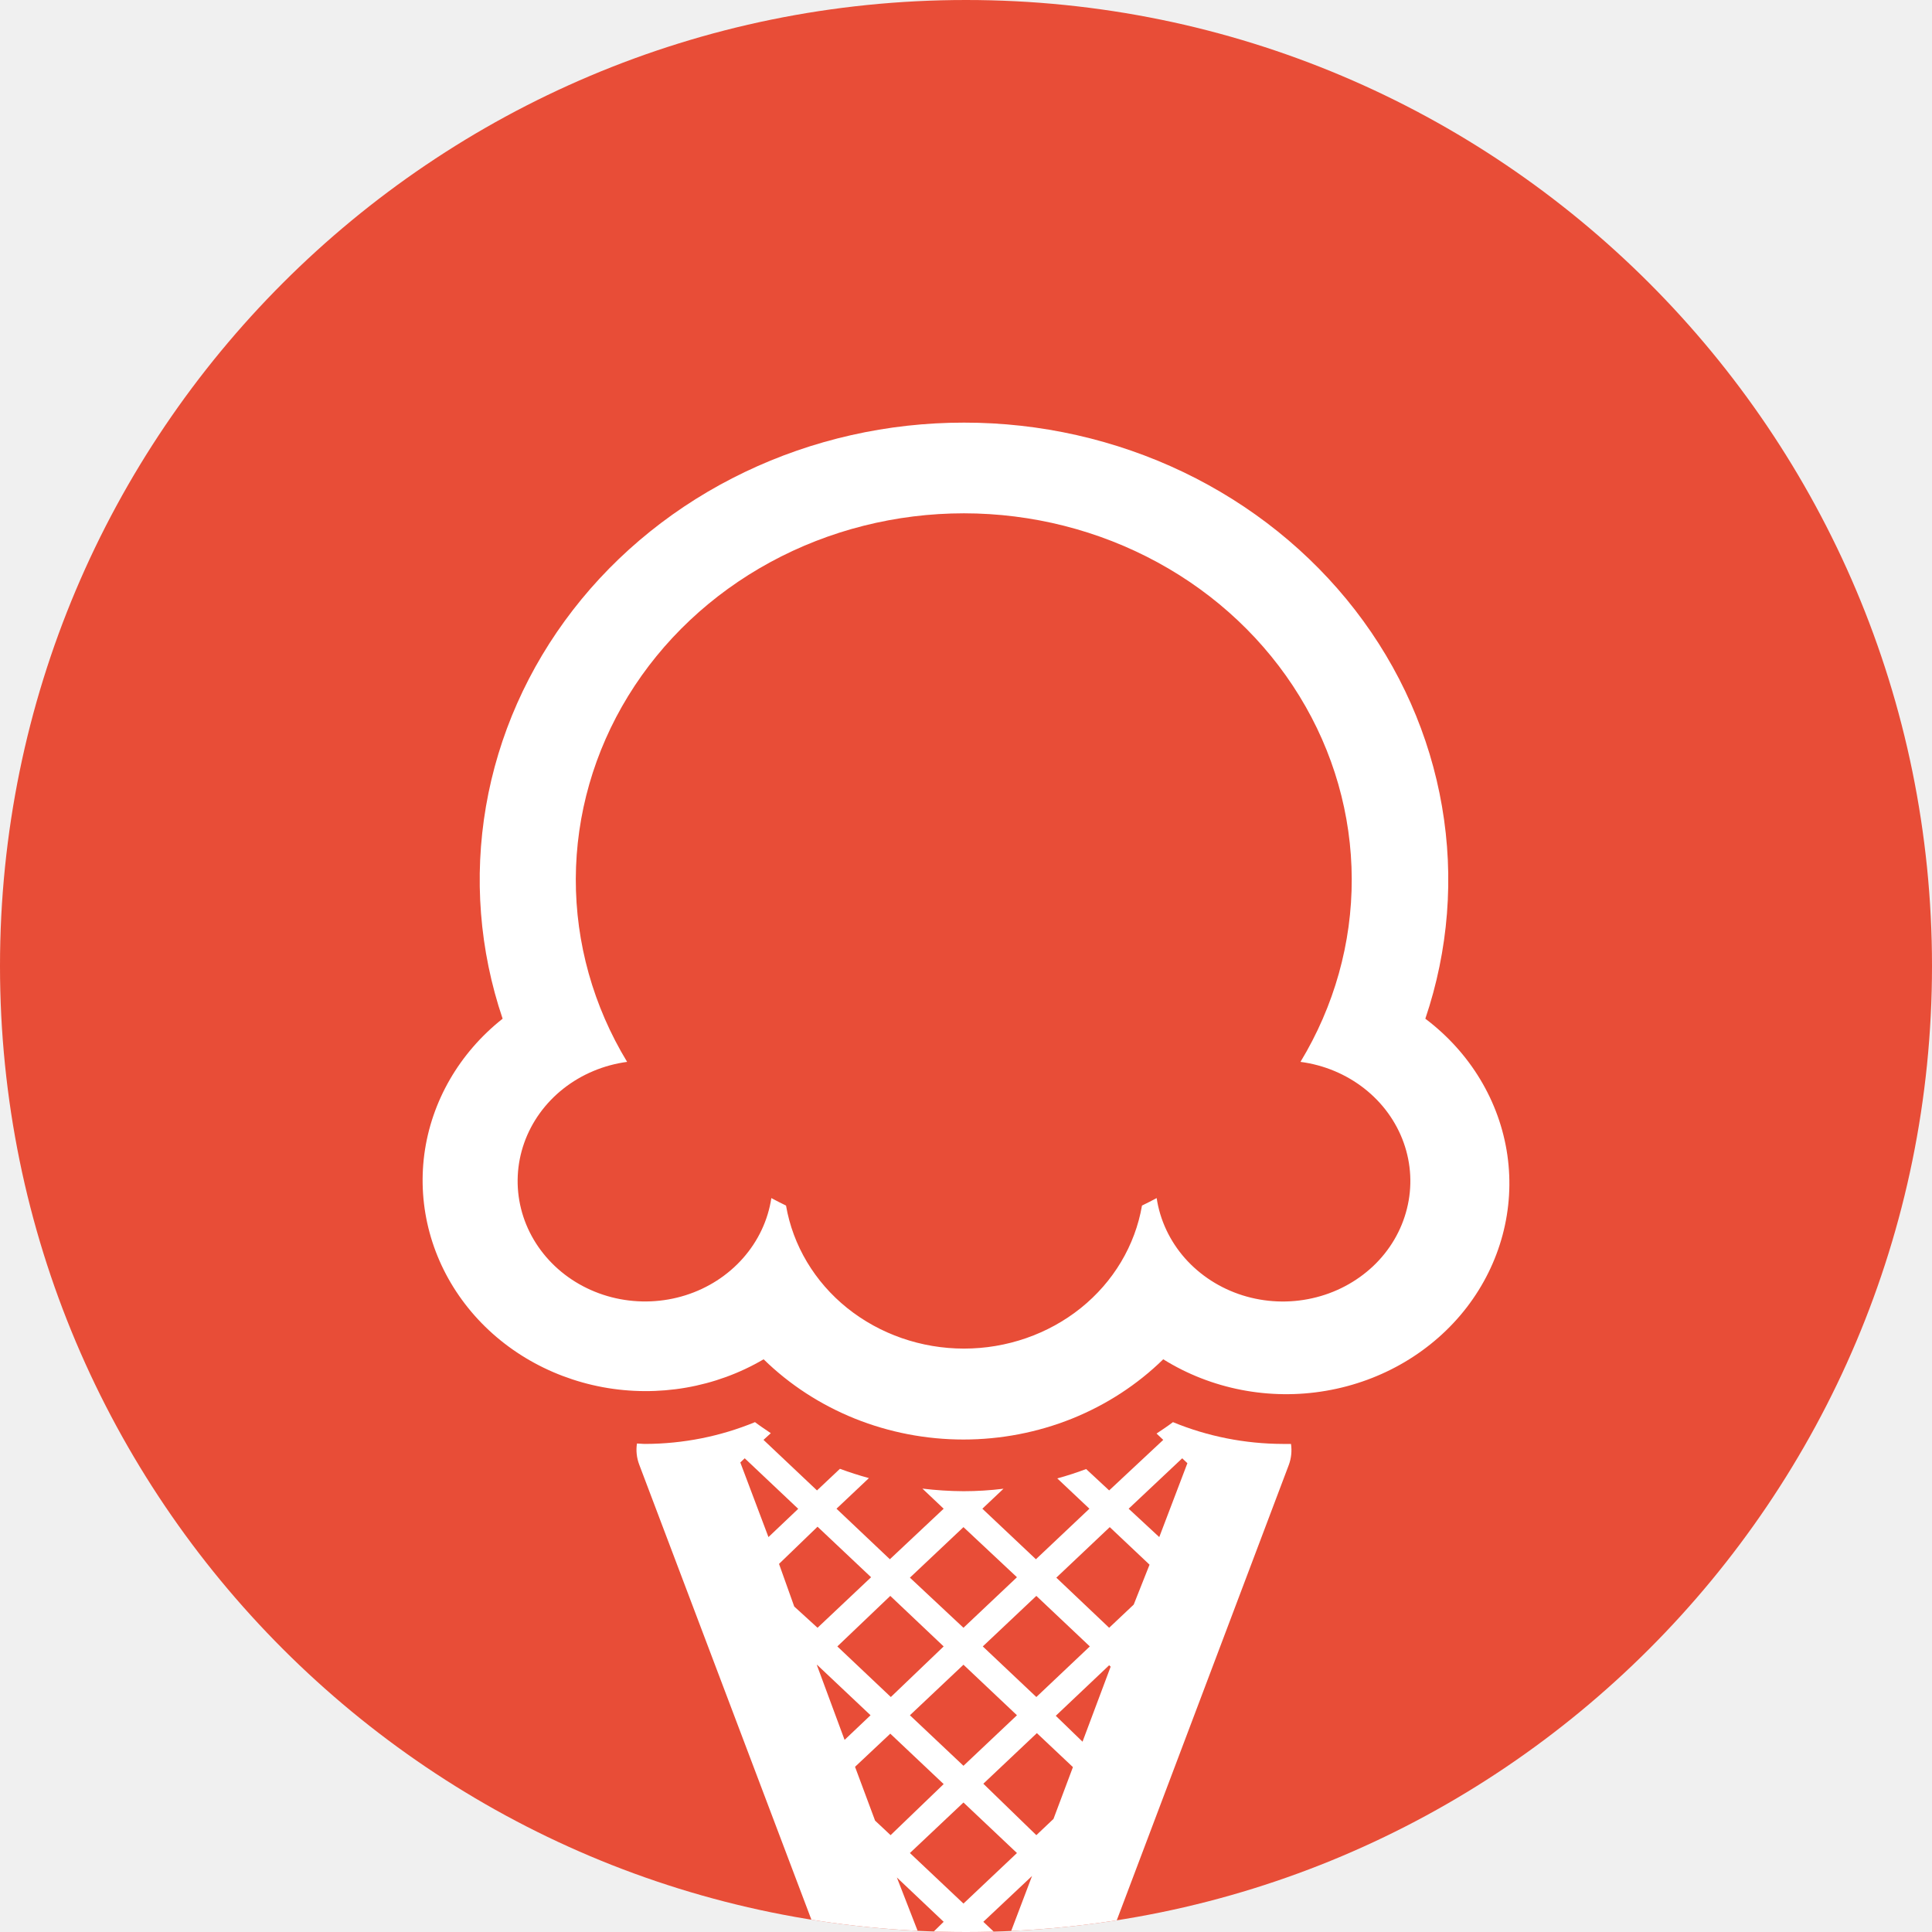
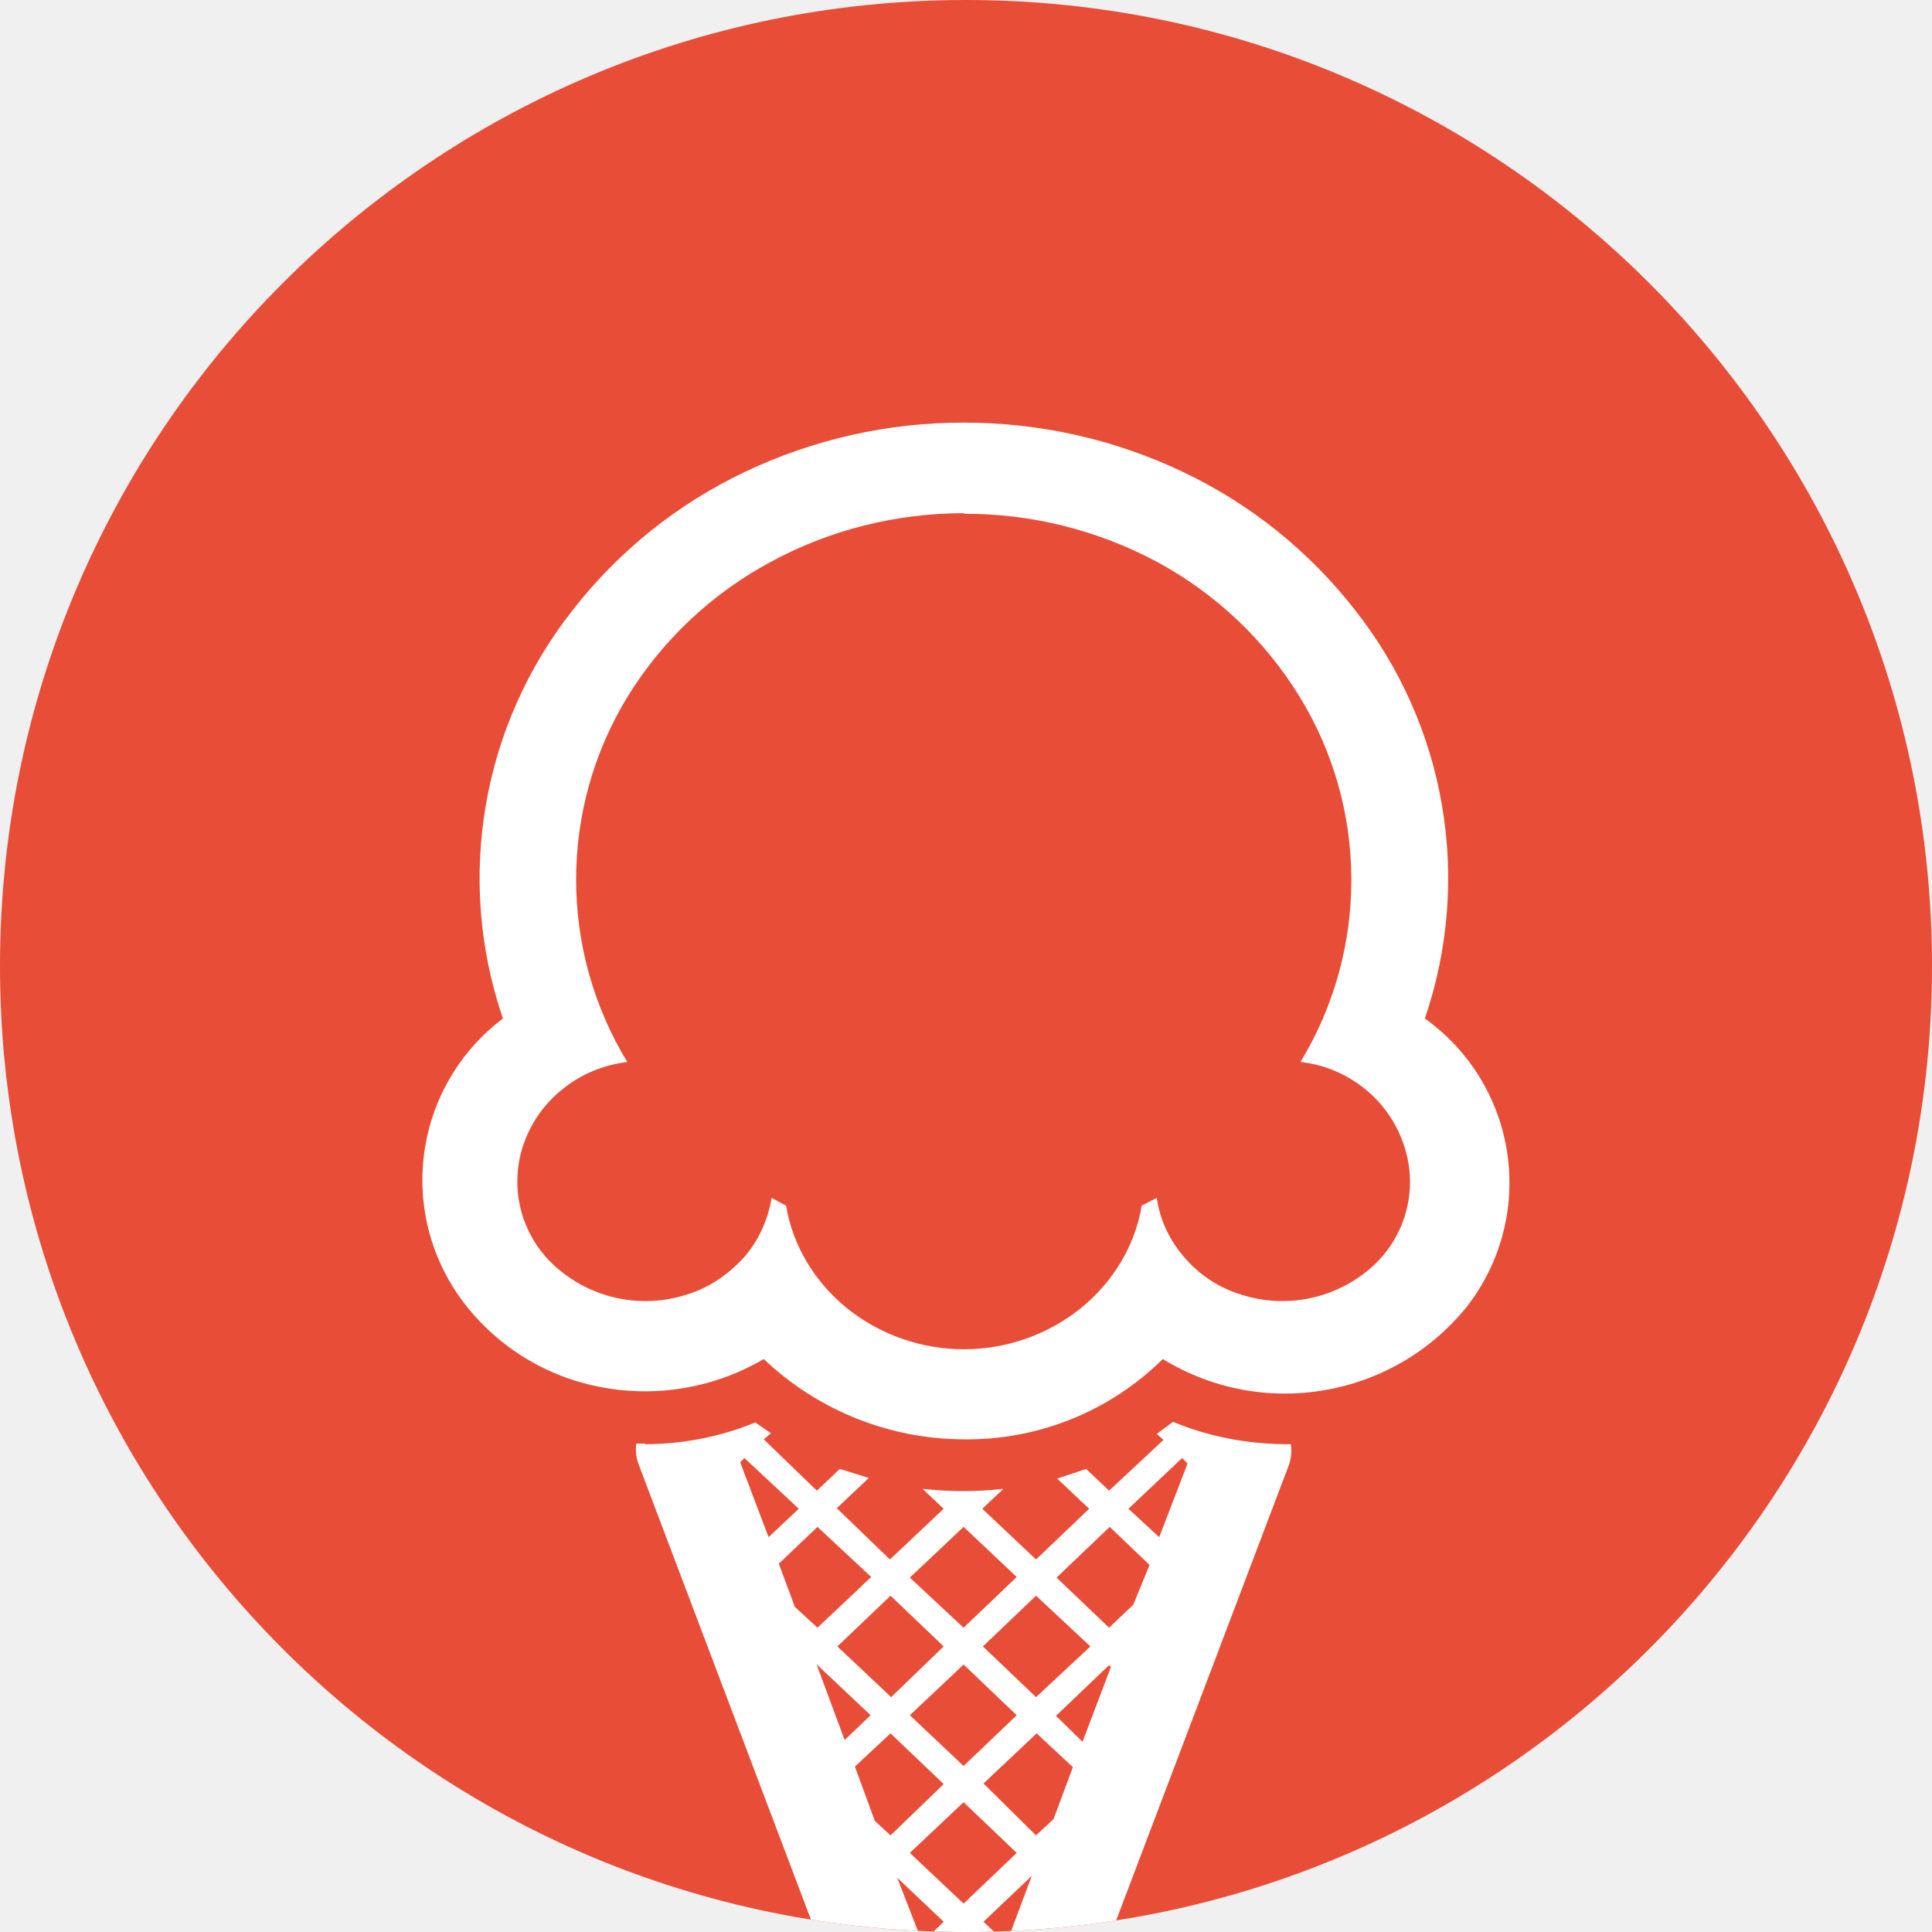
- <svg xmlns="http://www.w3.org/2000/svg" width="32" height="32" viewBox="0 0 32 32" fill="none">
-   <g clip-path="url(#clip0_943_3530)">
+ <svg xmlns="http://www.w3.org/2000/svg" width="32" height="32" fill="none" viewBox="0 0 32 32">
+   <g clip-path="url(#a)">
    <circle cx="16" cy="16" r="16" fill="#E84D37" />
-     <path d="M15.967 8.502C14.84 8.502 13.733 8.781 12.757 9.312C11.781 9.843 10.97 10.607 10.405 11.527C9.84 12.447 9.541 13.492 9.537 14.555C9.534 15.619 9.827 16.665 10.387 17.588C9.999 17.64 9.633 17.794 9.332 18.031C9.031 18.268 8.806 18.58 8.682 18.931C8.558 19.283 8.54 19.66 8.63 20.02C8.72 20.381 8.915 20.71 9.192 20.972C9.469 21.234 9.819 21.418 10.2 21.503C10.582 21.588 10.981 21.571 11.353 21.454C11.725 21.337 12.055 21.124 12.306 20.84C12.558 20.555 12.72 20.211 12.776 19.844C12.855 19.887 12.937 19.928 13.019 19.968C13.133 20.629 13.492 21.231 14.032 21.665C14.572 22.098 15.258 22.337 15.967 22.337C16.676 22.337 17.362 22.098 17.902 21.665C18.442 21.231 18.801 20.629 18.915 19.968C18.997 19.928 19.078 19.887 19.158 19.844C19.213 20.211 19.376 20.556 19.627 20.841C19.879 21.125 20.209 21.338 20.581 21.455C20.954 21.572 21.354 21.589 21.735 21.503C22.117 21.418 22.466 21.233 22.744 20.971C23.021 20.709 23.215 20.378 23.304 20.017C23.394 19.657 23.375 19.279 23.25 18.928C23.125 18.577 22.899 18.265 22.596 18.028C22.294 17.792 21.929 17.639 21.54 17.588C22.099 16.665 22.392 15.62 22.389 14.557C22.386 13.494 22.088 12.45 21.523 11.53C20.959 10.61 20.149 9.846 19.174 9.315C18.198 8.783 17.093 8.503 15.967 8.502ZM15.967 7C17.229 6.999 18.473 7.28 19.599 7.819C20.724 8.358 21.699 9.141 22.444 10.103C23.189 11.066 23.682 12.18 23.884 13.357C24.087 14.533 23.992 15.738 23.608 16.873C24.352 17.434 24.839 18.243 24.967 19.134C25.094 20.024 24.853 20.927 24.294 21.654C23.734 22.381 22.899 22.876 21.963 23.036C21.027 23.197 20.061 23.009 19.267 22.514C18.838 22.934 18.324 23.268 17.756 23.497C17.187 23.725 16.576 23.843 15.958 23.843C15.34 23.843 14.728 23.725 14.16 23.497C13.591 23.268 13.077 22.934 12.648 22.514C11.854 22.981 10.902 23.146 9.984 22.976C9.066 22.805 8.25 22.313 7.702 21.597C7.153 20.881 6.913 19.996 7.028 19.119C7.144 18.243 7.608 17.44 8.325 16.873C7.941 15.738 7.847 14.533 8.049 13.357C8.251 12.18 8.745 11.066 9.49 10.103C10.234 9.141 11.209 8.358 12.335 7.819C13.46 7.28 14.705 6.999 15.967 7Z" fill="white" />
-     <path d="M10.687 23.916C11.313 23.914 11.931 23.792 12.505 23.555C12.589 23.619 12.678 23.677 12.767 23.738L12.646 23.849L13.532 24.686L13.912 24.328C14.069 24.386 14.228 24.437 14.392 24.482L13.855 24.989L14.739 25.826L15.63 24.989L15.278 24.656C15.504 24.683 15.732 24.698 15.96 24.699C16.181 24.699 16.402 24.685 16.621 24.658L16.271 24.989L17.158 25.826L18.044 24.989L17.512 24.487C17.674 24.443 17.833 24.391 17.99 24.332L18.371 24.686L19.267 23.849L19.156 23.744C19.249 23.682 19.34 23.622 19.428 23.555C20.002 23.792 20.621 23.914 21.247 23.916C21.292 23.916 21.337 23.916 21.383 23.916C21.4 24.033 21.388 24.152 21.347 24.263L16.715 36.523C16.709 36.538 16.703 36.553 16.696 36.566C16.69 36.581 16.683 36.596 16.674 36.609C16.658 36.639 16.64 36.667 16.621 36.695L16.601 36.723C16.573 36.758 16.542 36.791 16.508 36.822L16.485 36.839L16.396 36.903L16.355 36.925C16.324 36.941 16.291 36.956 16.258 36.968H16.233L16.142 36.989H16.105C16.021 37.004 15.935 37.004 15.851 36.989H15.812L15.723 36.968H15.685C15.652 36.955 15.62 36.941 15.589 36.925L15.549 36.901C15.517 36.884 15.487 36.863 15.46 36.839L15.435 36.822C15.401 36.791 15.37 36.758 15.342 36.723L15.323 36.695C15.303 36.668 15.285 36.639 15.269 36.609L15.228 36.523L10.587 24.257C10.545 24.146 10.532 24.026 10.55 23.909C10.596 23.909 10.63 23.916 10.687 23.916ZM13.869 27.27L14.755 28.108L15.63 27.27L14.746 26.433L13.869 27.27ZM16.844 28.41L15.958 27.573L15.071 28.41L15.958 29.247L16.844 28.41ZM15.071 30.692L15.958 31.529L16.844 30.692L15.958 29.855L15.071 30.692ZM15.958 25.294L15.071 26.131L15.958 26.961L16.844 26.124L15.958 25.294ZM16.278 27.27L17.165 28.108L18.051 27.27L17.165 26.433L16.278 27.27ZM19.667 24.235L19.581 24.154L18.694 24.989L19.201 25.459L19.667 24.235ZM19.04 25.916L18.381 25.294L17.496 26.131L18.371 26.961L18.778 26.577L19.04 25.916ZM18.396 27.605L18.371 27.582L17.487 28.419L17.93 28.848L18.396 27.605ZM17.449 30.127L17.771 29.269L17.174 28.706L16.287 29.544L17.165 30.396L17.449 30.127ZM16.669 32.192L17.094 31.072L16.287 31.831L16.669 32.192ZM15.976 34.029L16.501 32.639L15.967 32.134L15.446 32.626L15.976 34.029ZM15.276 32.179L15.63 31.831L14.855 31.097L15.276 32.179ZM14.494 30.155L14.751 30.396L15.63 29.55L14.746 28.715L14.162 29.264L14.494 30.155ZM13.989 28.818L14.419 28.41L13.532 27.573V27.584L13.989 28.818ZM13.155 26.609L13.541 26.961L14.428 26.124L13.541 25.287L12.903 25.903L13.155 26.609ZM12.728 25.459L13.221 24.991L12.335 24.154L12.262 24.223L12.728 25.459Z" fill="white" />
+     <path fill="#fff" d="M15.97 8.5c-1.13 0-2.24.28-3.21.81a6.26 6.26 0 0 0-2.36 2.22 5.81 5.81 0 0 0-.01 6.06c-.4.05-.76.2-1.06.44a2 2 0 0 0-.65.9 1.89 1.89 0 0 0 .51 2.04 2.23 2.23 0 0 0 2.16.48c.38-.11.7-.33.96-.61.25-.28.41-.63.47-1l.24.13c.11.66.47 1.26 1.01 1.7a3.1 3.1 0 0 0 3.87 0c.54-.44.9-1.04 1.01-1.7l.25-.13c.05.37.22.72.47 1 .25.29.58.5.95.61a2.23 2.23 0 0 0 2.16-.48 1.89 1.89 0 0 0 .5-2.04 2 2 0 0 0-.64-.9c-.3-.24-.67-.4-1.06-.44a5.81 5.81 0 0 0-.02-6.06 6.26 6.26 0 0 0-2.35-2.22 6.72 6.72 0 0 0-3.2-.8Zm0-1.5c1.26 0 2.5.28 3.63.82a7.91 7.91 0 0 1 2.84 2.28 7.17 7.17 0 0 1 1.16 6.77 3.34 3.34 0 0 1 .69 4.78 3.87 3.87 0 0 1-5.03.86 4.61 4.61 0 0 1-3.3 1.33 4.83 4.83 0 0 1-3.31-1.33c-.8.47-1.75.64-2.67.47A3.72 3.72 0 0 1 7.7 21.6a3.35 3.35 0 0 1 .63-4.73 7.17 7.17 0 0 1 1.16-6.77 7.91 7.91 0 0 1 2.84-2.28A8.4 8.4 0 0 1 15.97 7Z" />
+     <path fill="#fff" d="M10.69 23.92a4.8 4.8 0 0 0 1.82-.36l.26.18-.12.1.88.85.38-.36.48.15-.53.5.88.85.89-.84-.35-.33a6 6 0 0 0 1.34 0l-.35.33.89.84.88-.84-.53-.5.48-.16.38.36.9-.84-.11-.1.27-.2c.57.24 1.2.36 1.82.37h.13a.7.7 0 0 1-.03.34L16.7 36.52l-.01.05-.03.04-.05.09-.02.02a.77.77 0 0 1-.1.1l-.02.02-.08.06-.04.02a.8.8 0 0 1-.1.05h-.03l-.09.02h-.03a.76.76 0 0 1-.26 0h-.04l-.09-.02h-.04a.93.93 0 0 1-.1-.05l-.03-.02a.5.5 0 0 1-.09-.06l-.03-.02a.96.96 0 0 1-.09-.1l-.02-.02a.7.7 0 0 1-.05-.1l-.04-.08-4.64-12.26a.68.68 0 0 1-.04-.35h.14Zm3.18 3.35.89.84.87-.84-.88-.84-.88.84Zm2.97 1.14-.88-.84-.89.84.89.84.88-.84Zm-1.77 2.28.89.84.88-.84-.88-.84-.89.84Zm.89-5.4-.89.84.89.83.88-.84-.88-.83Zm.32 1.98.88.84.9-.84-.9-.84-.88.84Zm3.39-3.03-.09-.09-.89.84.51.47.47-1.22Zm-.63 1.68-.66-.63-.88.84.87.83.4-.38.27-.66Zm-.64 1.69-.03-.03-.88.84.44.43.47-1.24Zm-.95 2.52.32-.86-.6-.56-.88.83.87.86.29-.27Zm-.78 2.06.42-1.12-.8.76.38.36Zm-.7 1.84.53-1.4-.53-.5-.52.5.53 1.4Zm-.7-1.85.36-.35-.77-.73.42 1.08Zm-.78-2.02.26.24.88-.85-.88-.84-.59.55.33.9Zm-.5-1.34.43-.41-.89-.84v.01l.46 1.24Zm-.83-2.21.38.35.89-.84-.89-.83-.64.61.26.7Zm-.43-1.15.5-.47-.9-.84-.07.07.47 1.24Z" />
  </g>
  <defs>
-     <clipPath id="clip0_943_3530">
-       <rect width="32" height="32" rx="16" fill="white" />
+     <clipPath id="a">
+       <rect width="32" height="32" fill="#fff" rx="16" />
    </clipPath>
  </defs>
</svg>
